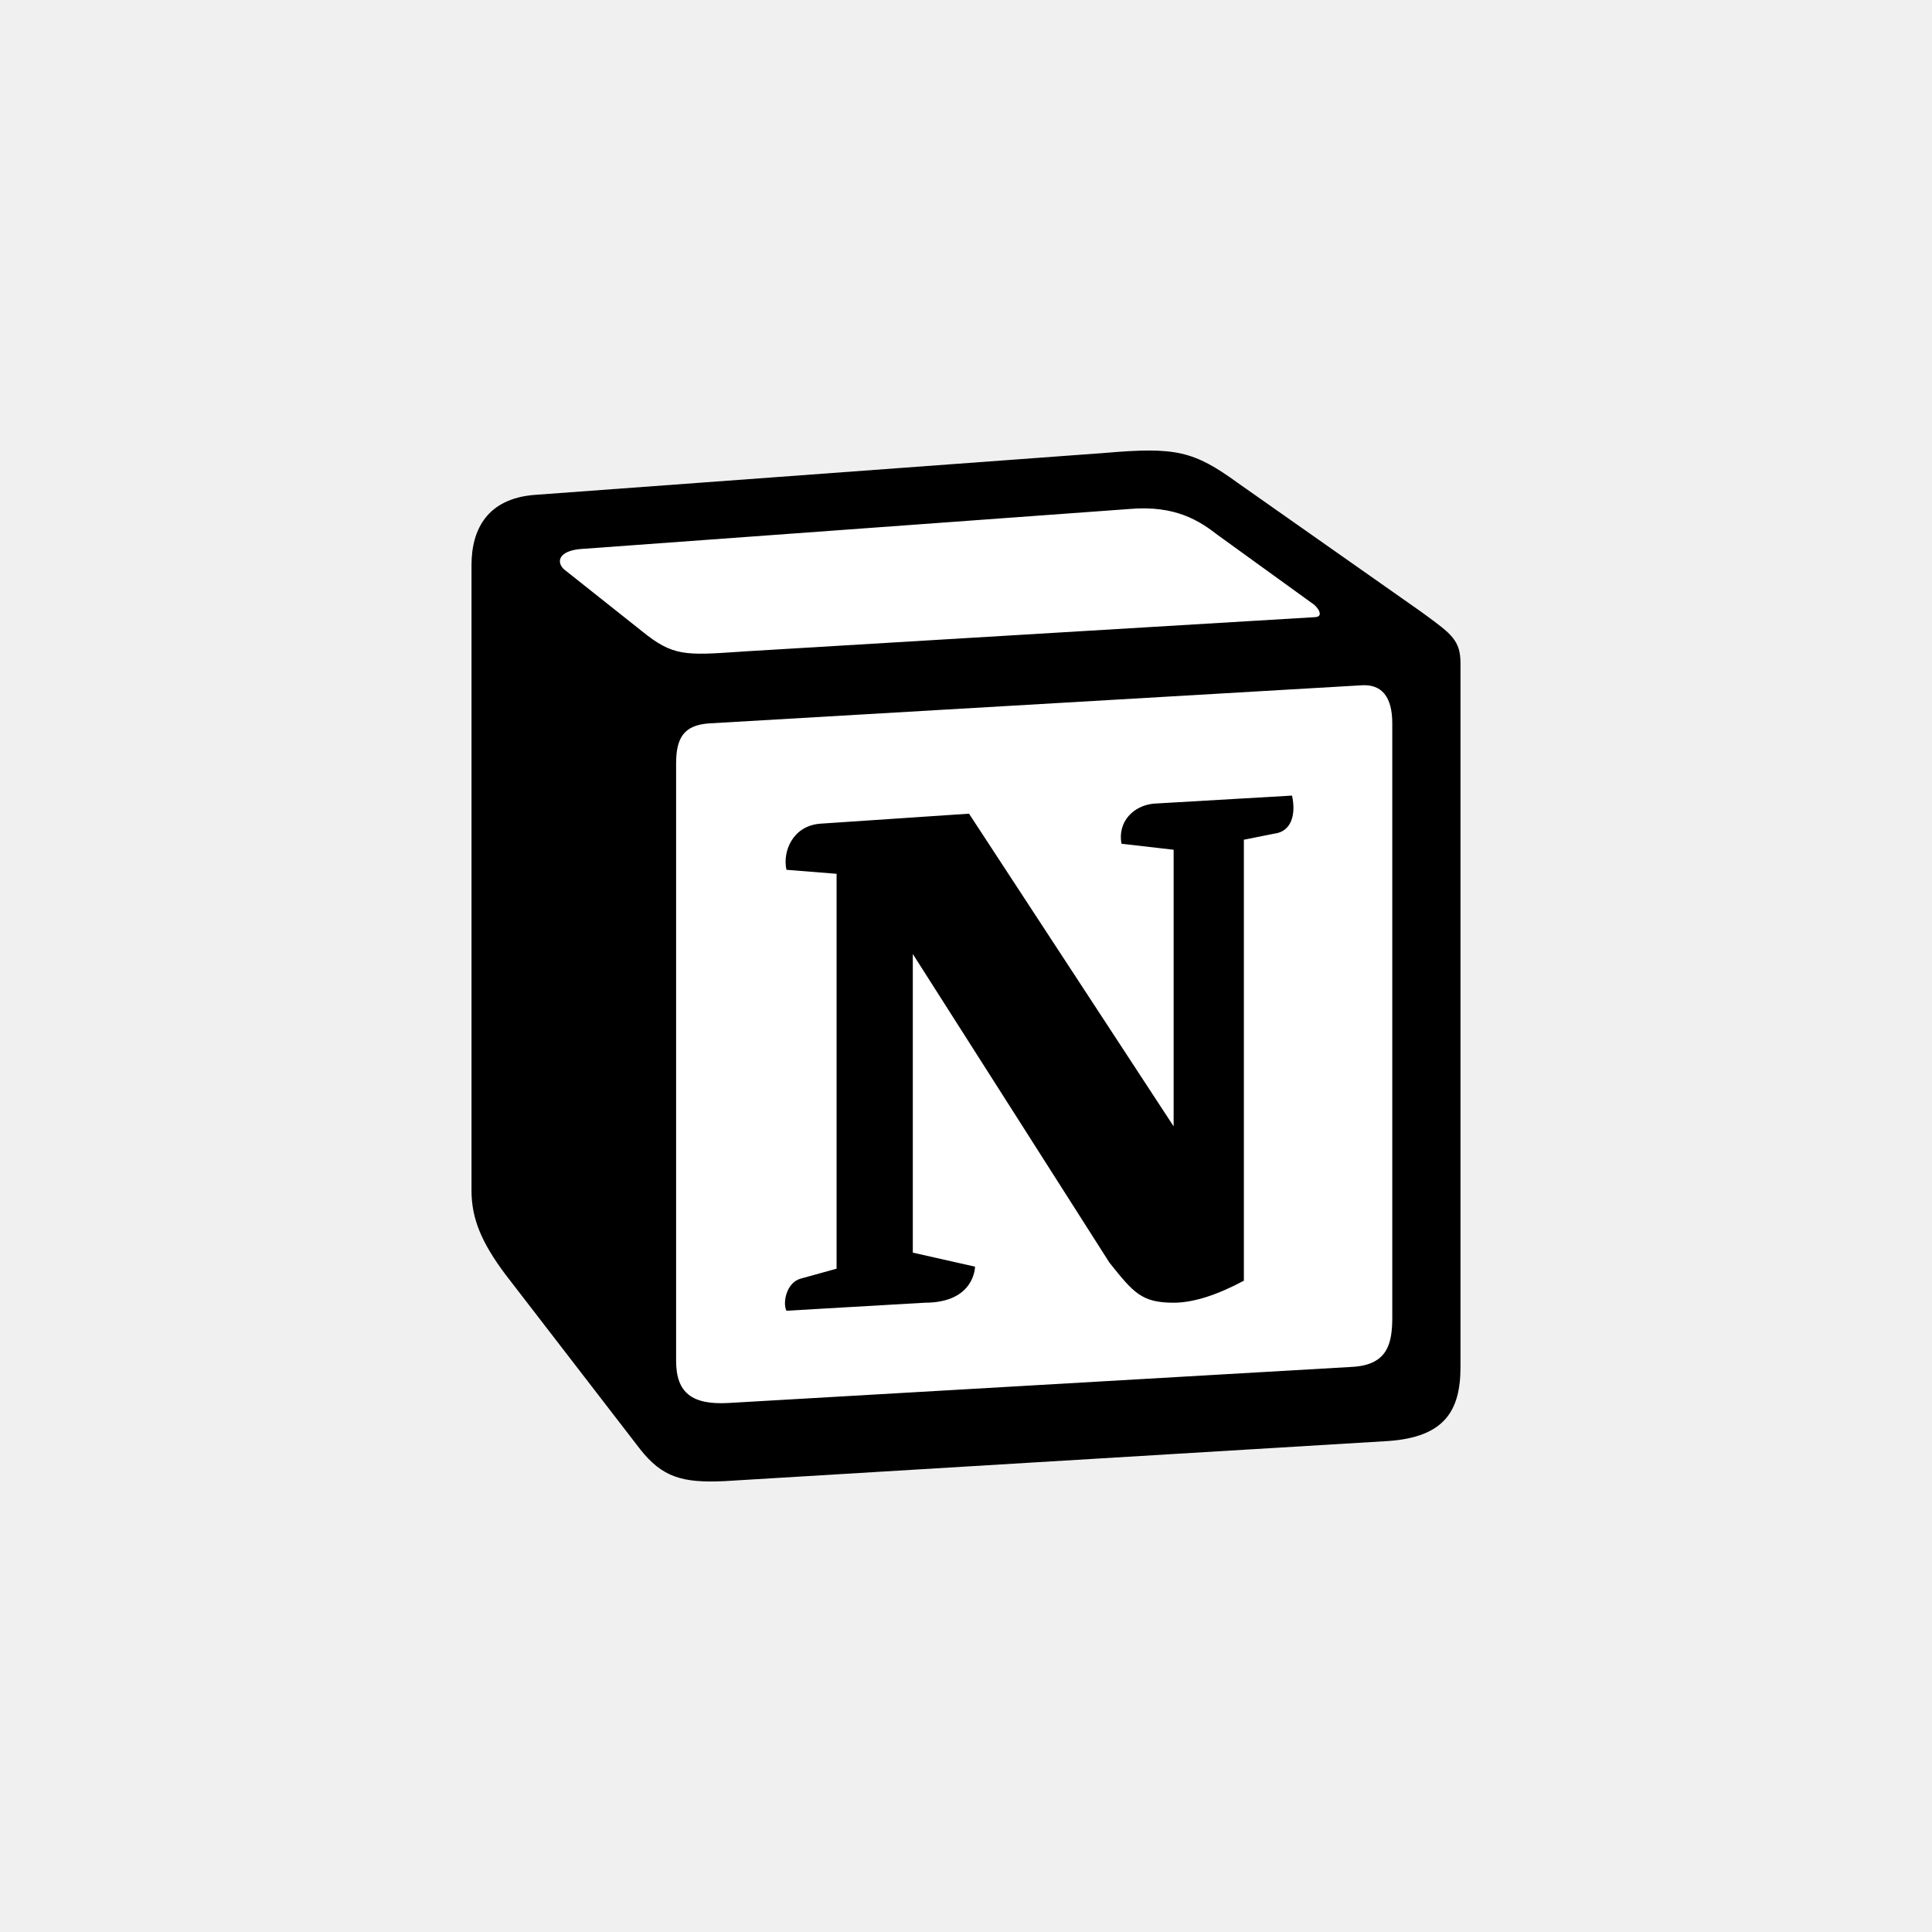
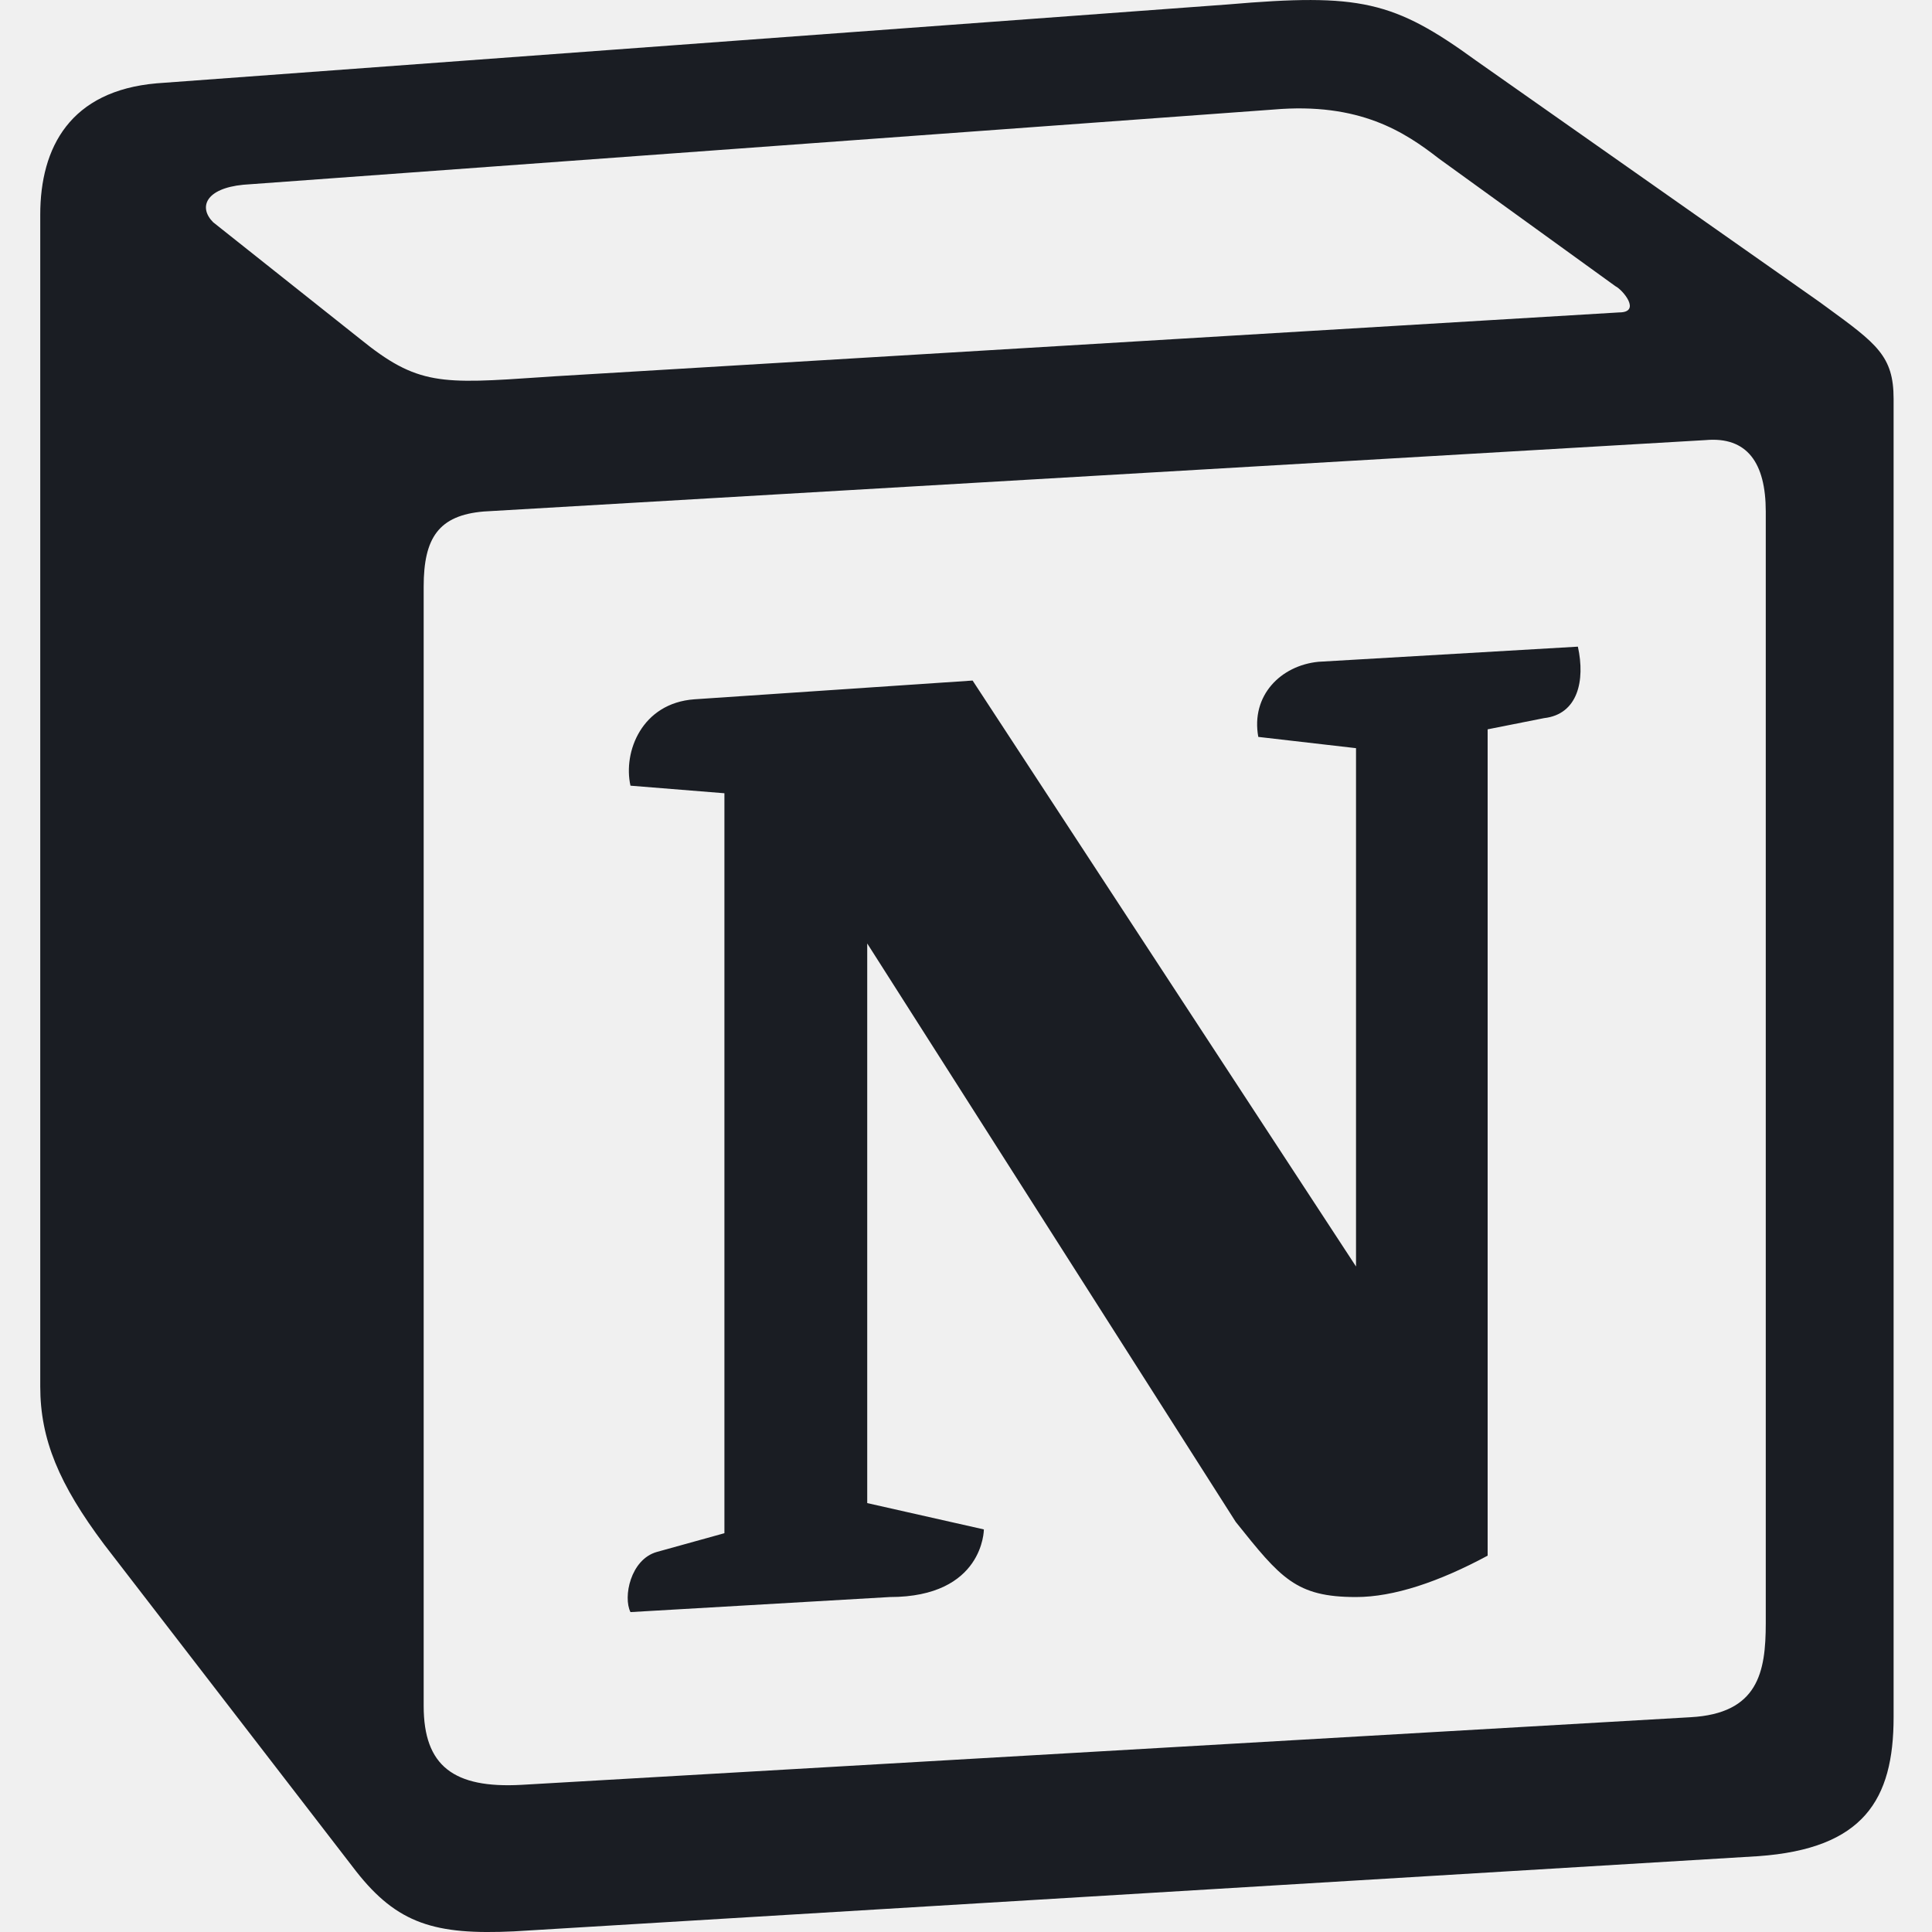
- <svg xmlns="http://www.w3.org/2000/svg" width="64" height="64" viewBox="0 0 64 64" fill="none">
-   <path d="M17.678 16.396L36.619 15.002C38.944 14.802 39.543 14.936 41.005 15.998L47.051 20.247C48.048 20.978 48.381 21.177 48.381 21.973V45.28C48.381 46.74 47.849 47.604 45.989 47.736L23.993 49.065C22.597 49.131 21.932 48.932 21.201 48.002L16.748 42.225C15.95 41.162 15.619 40.367 15.619 39.436V18.719C15.619 17.525 16.151 16.529 17.678 16.396Z" fill="white" />
-   <path fill-rule="evenodd" clip-rule="evenodd" d="M36.619 15.002L17.678 16.396C16.151 16.529 15.619 17.525 15.619 18.719V39.436C15.619 40.367 15.95 41.162 16.748 42.225L21.201 48.002C21.932 48.932 22.597 49.131 23.993 49.065L45.989 47.736C47.849 47.604 48.381 46.74 48.381 45.28V21.973C48.381 21.218 48.082 21 47.202 20.357C47.153 20.322 47.103 20.285 47.051 20.247L41.005 15.998C39.543 14.936 38.944 14.802 36.619 15.002ZM24.492 21.591C22.696 21.712 22.288 21.74 21.268 20.911L18.675 18.853C18.41 18.587 18.543 18.255 19.207 18.189L37.416 16.861C38.944 16.728 39.742 17.26 40.34 17.724L43.463 19.982C43.596 20.048 43.928 20.446 43.529 20.446L24.724 21.575C24.645 21.581 24.566 21.586 24.492 21.591ZM22.397 45.08V25.294C22.397 24.431 22.663 24.032 23.46 23.965L45.057 22.704C45.79 22.638 46.121 23.103 46.121 23.965V43.619C46.121 44.483 45.988 45.214 44.792 45.28L24.125 46.476C22.929 46.541 22.397 46.144 22.397 45.08ZM42.8 26.355C42.932 26.953 42.8 27.551 42.2 27.618L41.205 27.817V42.424C40.34 42.889 39.543 43.154 38.878 43.154C37.815 43.154 37.548 42.822 36.752 41.827L30.238 31.602V41.495L32.299 41.96C32.299 41.96 32.299 43.154 30.636 43.154L26.052 43.42C25.919 43.154 26.052 42.491 26.517 42.358L27.713 42.027V28.946L26.052 28.813C25.919 28.215 26.251 27.352 27.182 27.285L32.1 26.954L38.878 37.312V28.149L37.15 27.95C37.017 27.219 37.548 26.688 38.213 26.622L42.8 26.355Z" fill="black" />
+ <svg xmlns="http://www.w3.org/2000/svg" width="24" height="24" viewBox="0 0 24 24" fill="none">
+   <path fill-rule="evenodd" clip-rule="evenodd" d="M15.257 0.055L1.947 1.035C0.874 1.128 0.5 1.828 0.5 2.667V17.225C0.5 17.879 0.733 18.438 1.294 19.186L4.423 23.245C4.936 23.899 5.404 24.039 6.385 23.992L21.842 23.058C23.149 22.965 23.523 22.358 23.523 21.332V4.954C23.523 4.423 23.313 4.27 22.694 3.818C22.66 3.793 22.625 3.768 22.588 3.741L18.339 0.755C17.312 0.008 16.892 -0.085 15.257 0.055ZM6.735 4.685C5.473 4.771 5.187 4.79 4.47 4.208L2.648 2.761C2.462 2.574 2.555 2.341 3.022 2.295L15.818 1.361C16.891 1.268 17.452 1.642 17.872 1.968L20.067 3.555C20.16 3.601 20.393 3.881 20.113 3.881L6.898 4.674C6.843 4.678 6.788 4.682 6.735 4.685ZM5.263 21.192V7.287C5.263 6.681 5.45 6.401 6.01 6.354L21.187 5.467C21.702 5.421 21.935 5.748 21.935 6.354V20.165C21.935 20.772 21.841 21.286 21 21.332L6.477 22.172C5.637 22.218 5.263 21.939 5.263 21.192ZM19.601 8.033C19.694 8.454 19.601 8.874 19.18 8.921L18.48 9.06V19.325C17.872 19.652 17.312 19.839 16.845 19.839C16.098 19.839 15.91 19.605 15.351 18.906L10.773 11.72V18.672L12.222 18.999C12.222 18.999 12.222 19.839 11.053 19.839L7.832 20.026C7.738 19.839 7.832 19.372 8.159 19.279L8.999 19.046V9.854L7.832 9.76C7.738 9.34 7.972 8.734 8.626 8.687L12.082 8.454L16.845 15.733V9.294L15.631 9.154C15.537 8.64 15.91 8.267 16.378 8.221L19.601 8.033Z" fill="#03060D" fill-opacity="0.9" />
</svg>
